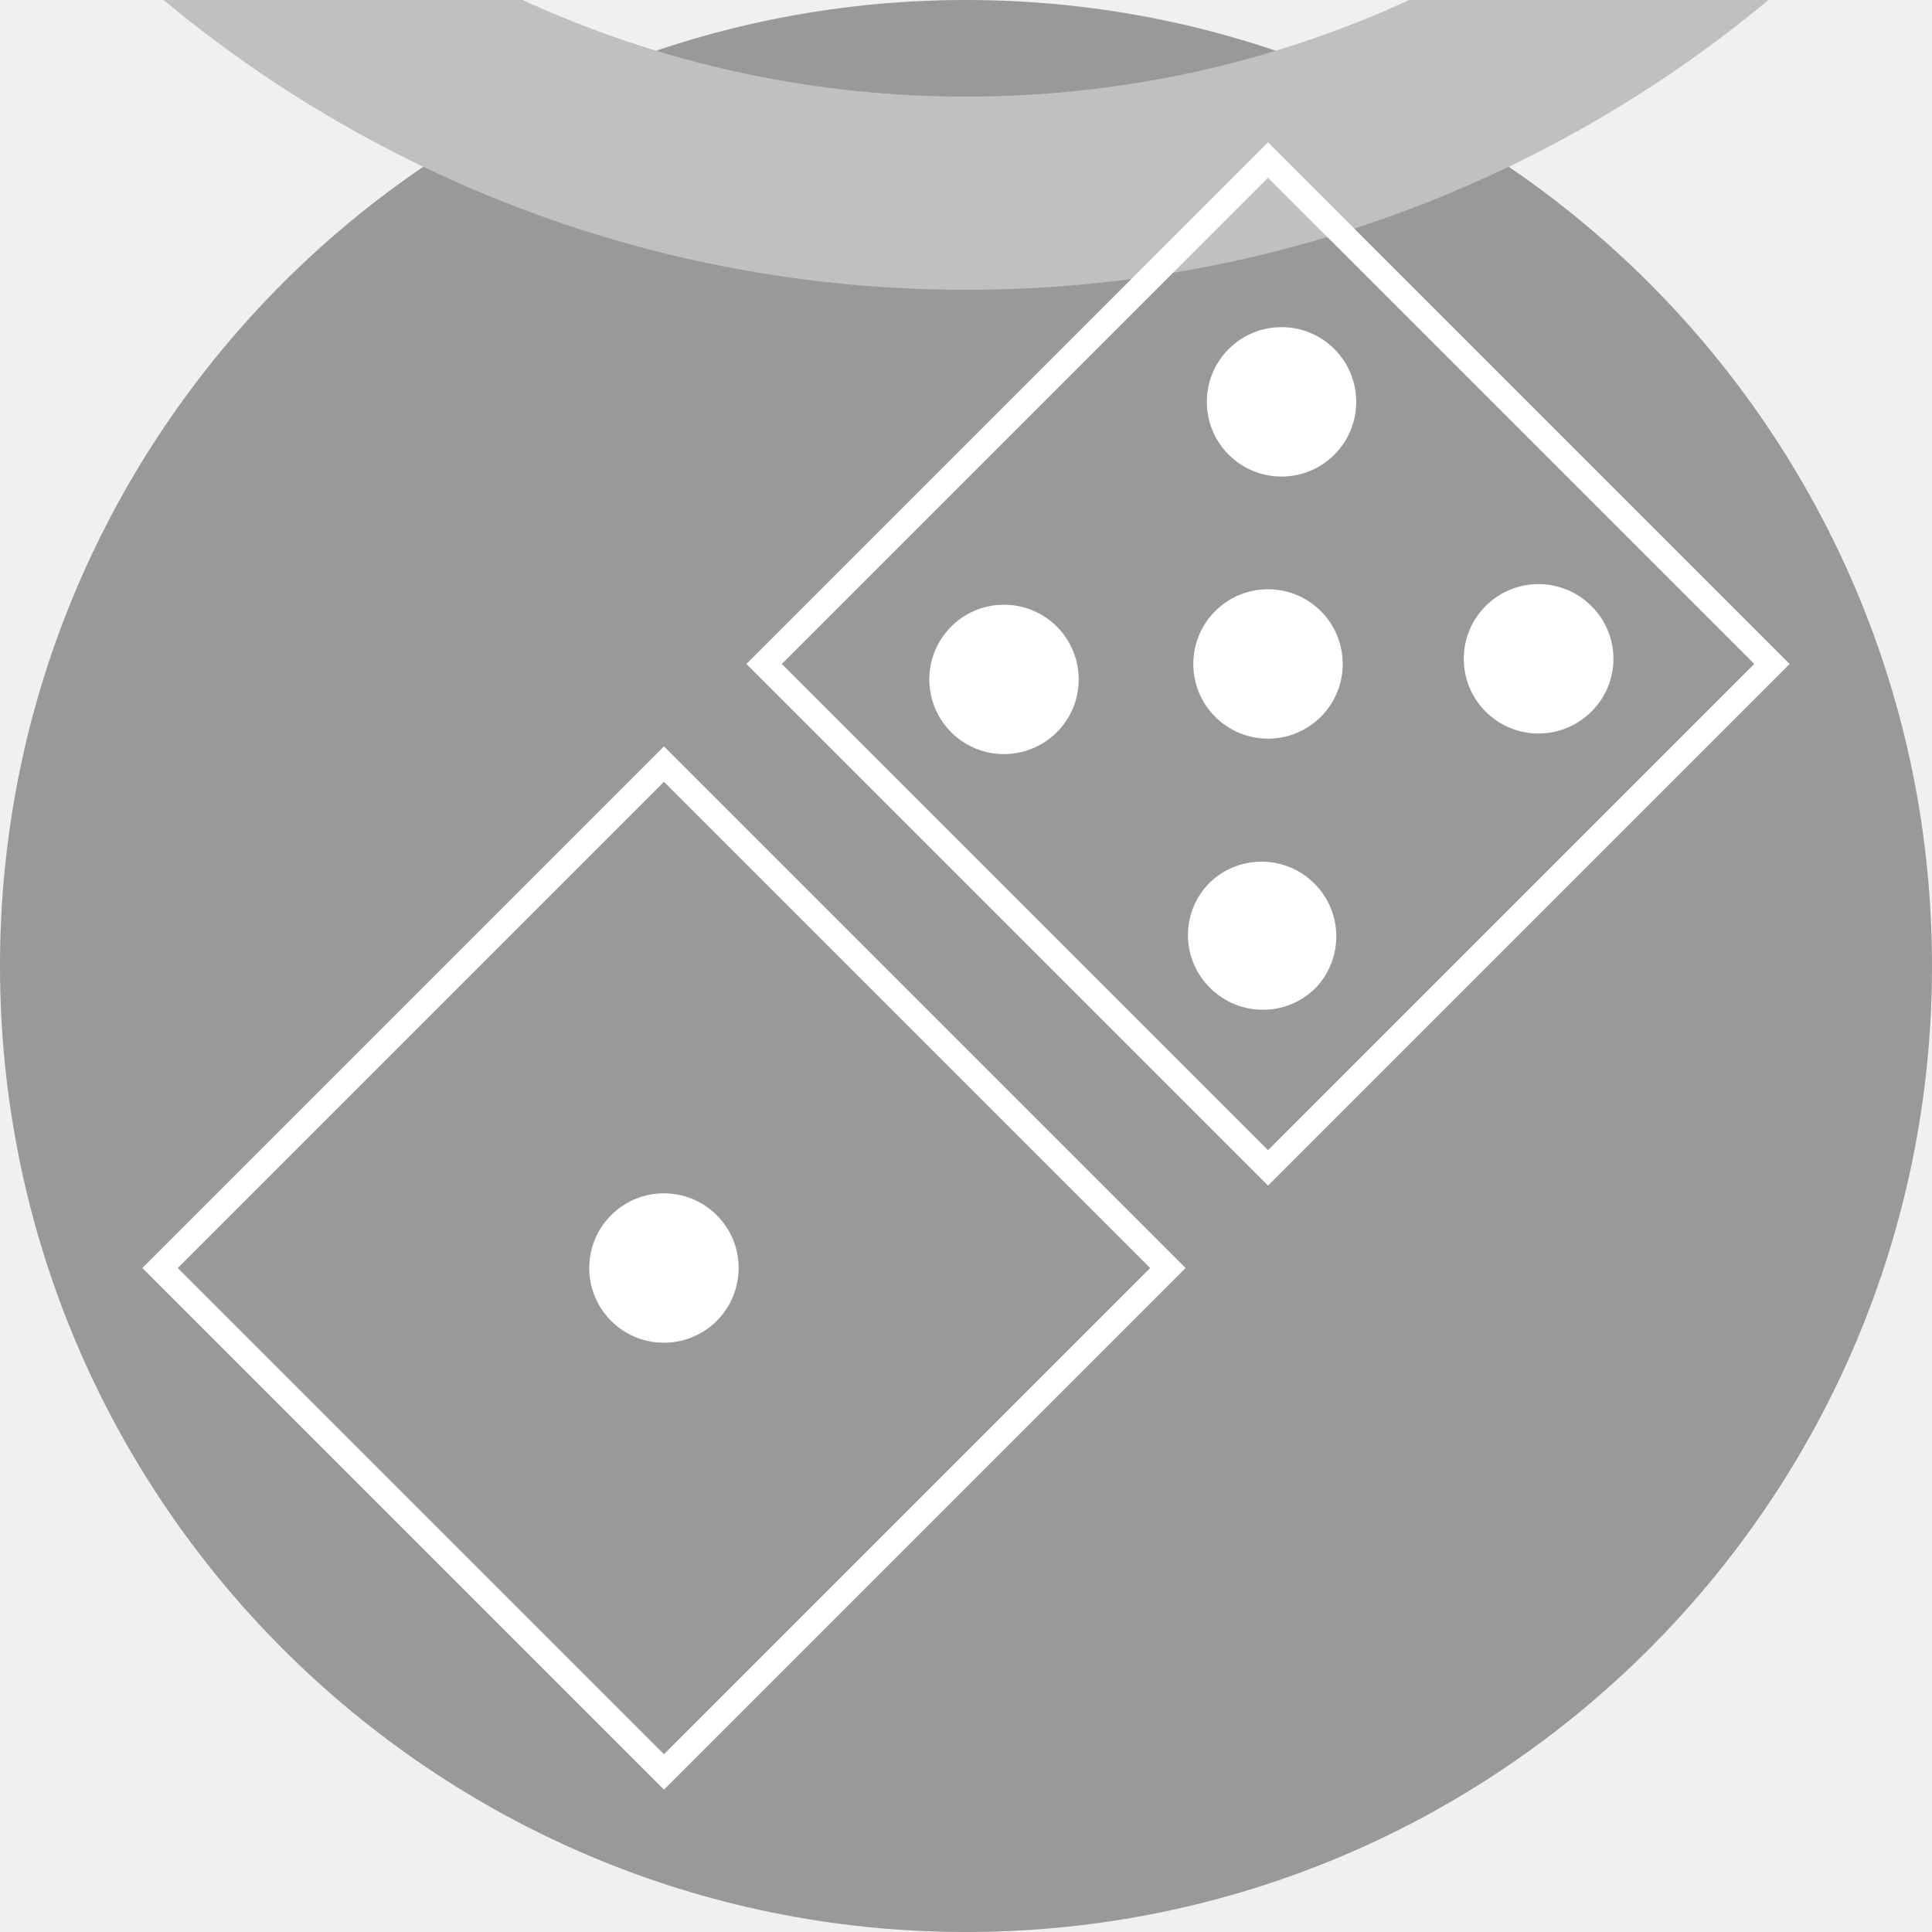
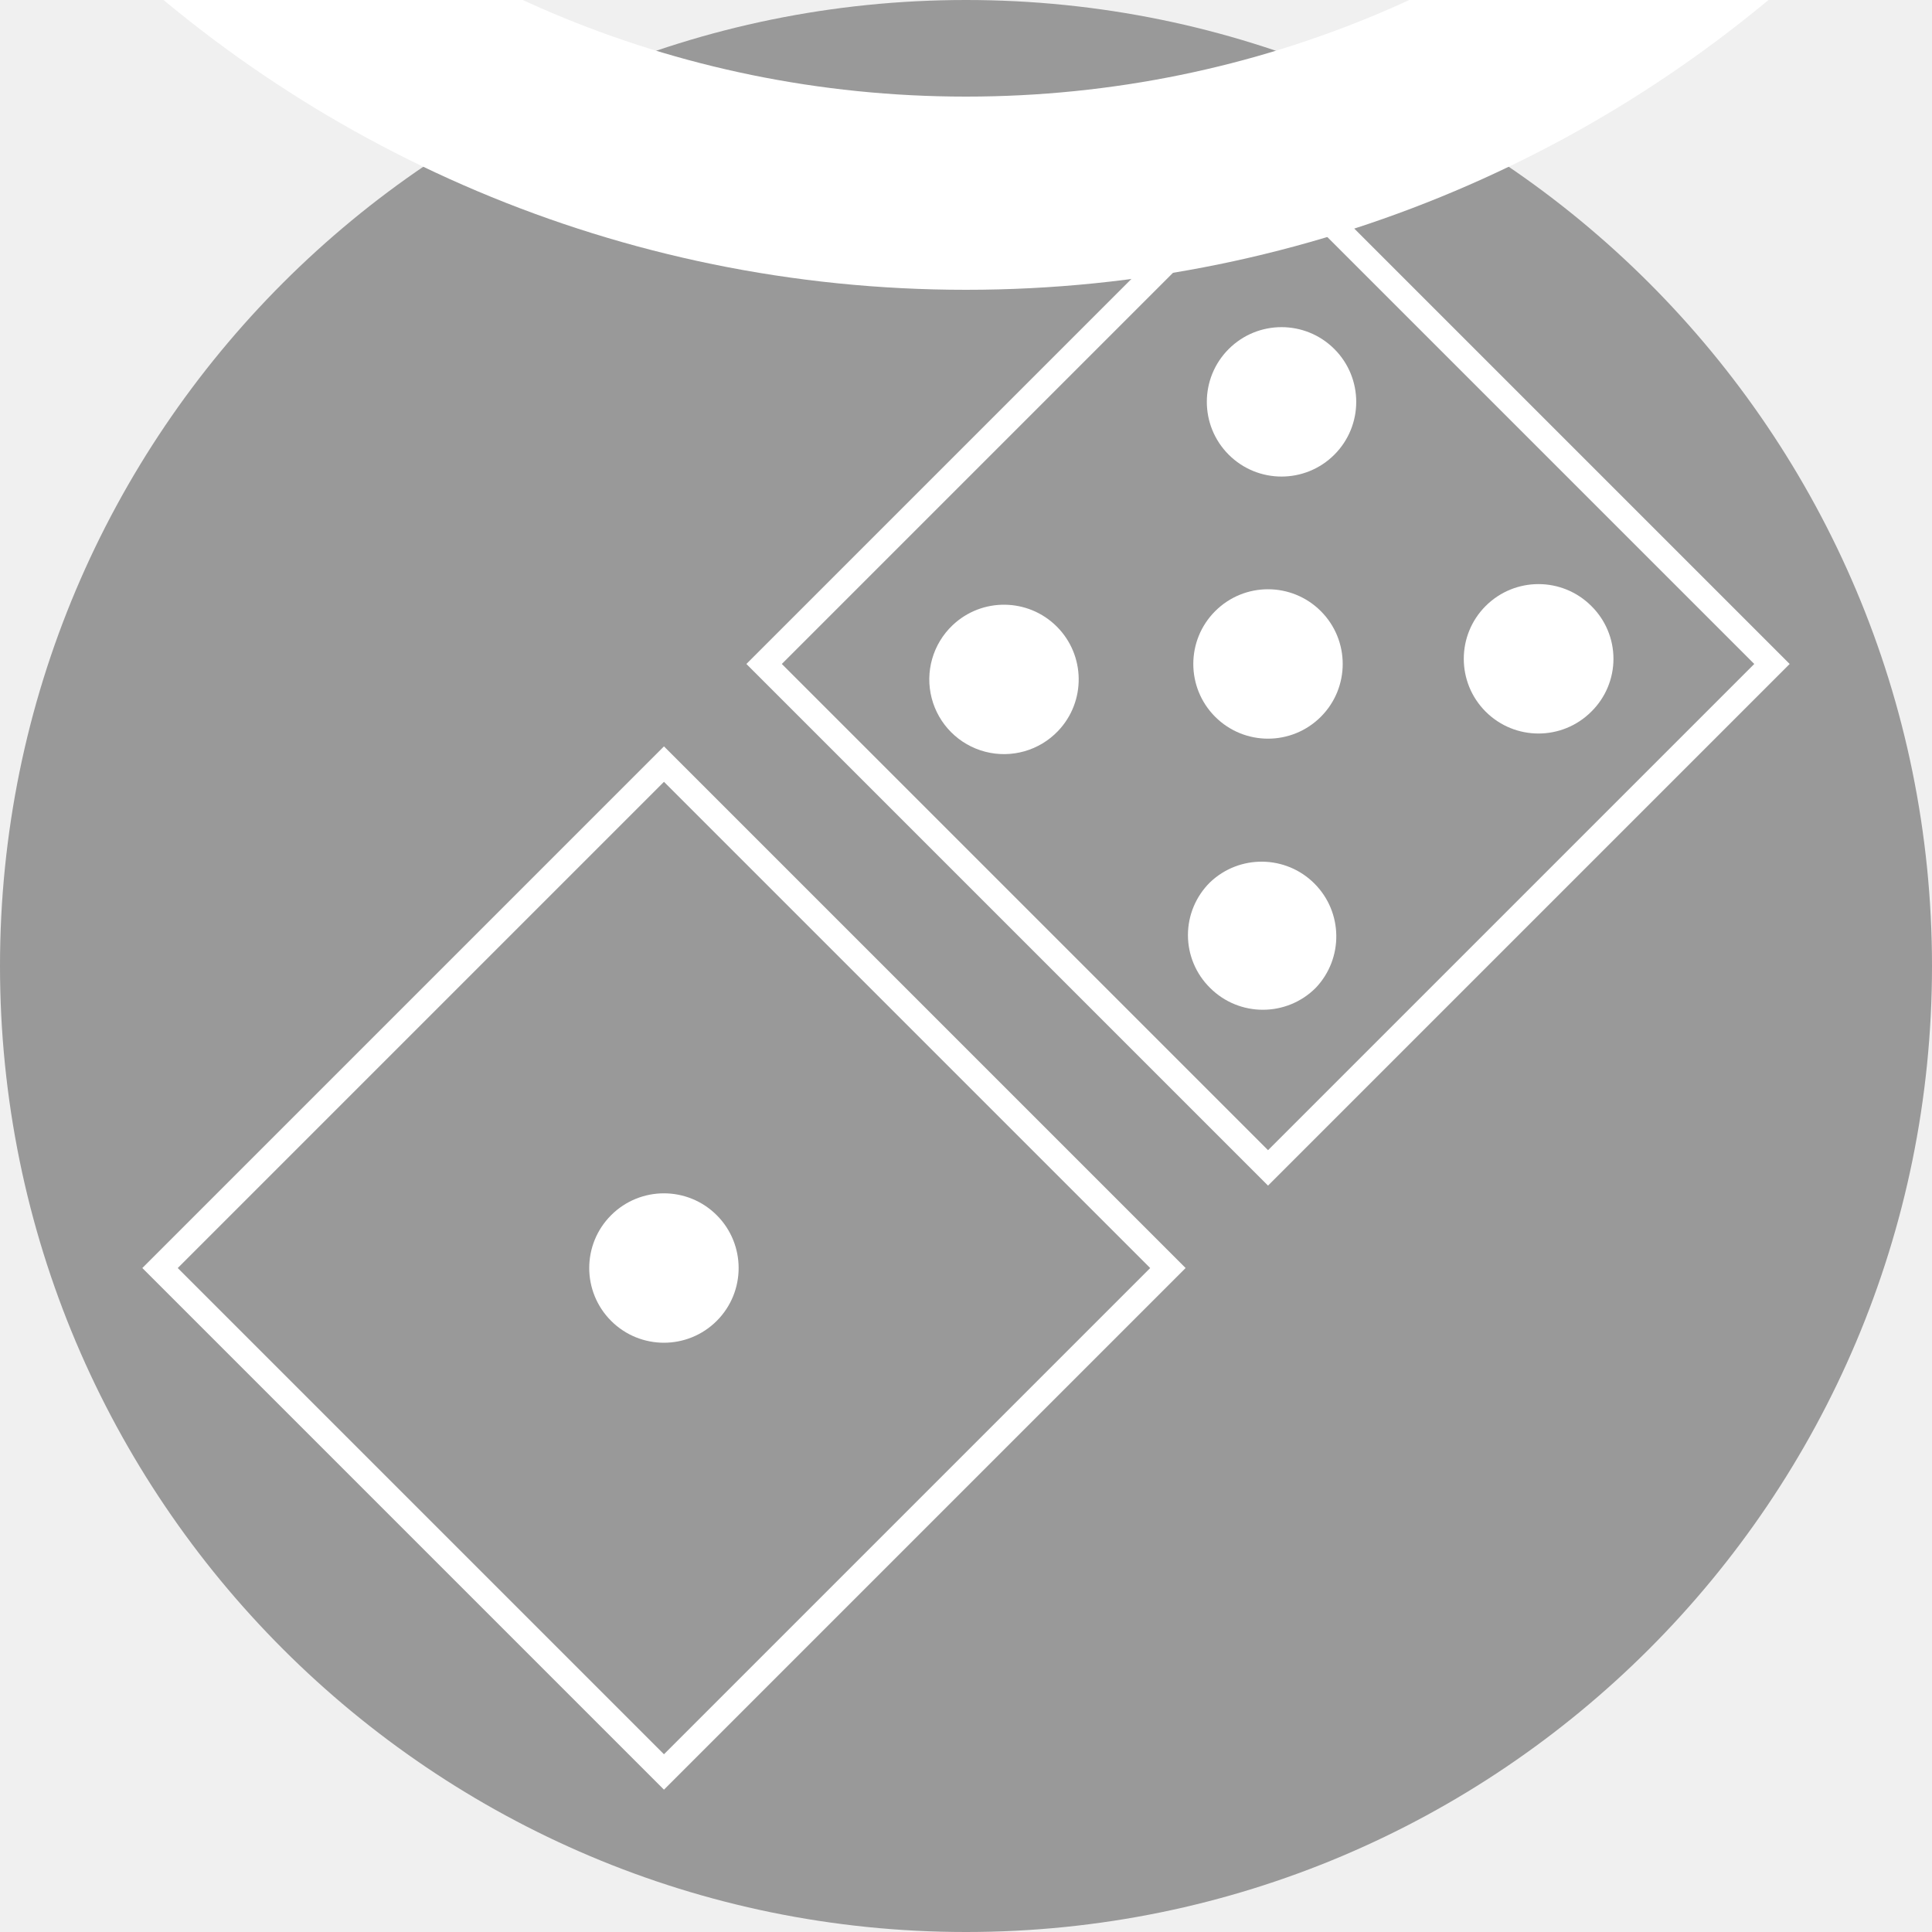
<svg xmlns="http://www.w3.org/2000/svg" viewBox="0 0 30 30">
  <g id="Layer_41" data-name="Layer 41">
    <path class="roadmap-background-circle" d="M30,15A15,15,0,1,1,15,0,15,15,0,0,1,30,15" fill="#999" />
    <g transform-origin="15px 15px" transform="rotate(-90)">
-       <circle class="circle-bg" stroke="#c0c0c0" fill="none" stroke-width="3" cx="15" cy="15" r="18" />
-       <circle class="roadmap-circle-progress" stroke="#4156A1" fill="none" stroke-width="3" stroke-dasharray="113.097" stroke-dashoffset="113.097" cx="15" cy="15" r="18" />
+       <circle class="circle-bg" stroke="#fff" fill="none" stroke-width="3" cx="15" cy="15" r="18" />
+       <circle class="roadmap-circle-progress" stroke="#fff" fill="none" stroke-width="3" stroke-dasharray="113.097" stroke-dashoffset="113.097" cx="15" cy="15" r="18" />
    </g>
    <path d="M19.69,2.21l-8.1,8.1,8.1,8.1,8.1-8.1Zm0,15.65-7.55-7.55,7.55-7.55,7.55,7.55Z" fill="#fff" />
    <path d="M10.31,11.59l-8.1,8.1,8.1,8.1,8.1-8.1Zm0,15.65L2.76,19.69l7.55-7.55,7.55,7.55Z" fill="#fff" />
    <path d="M20.72,7.06a1.16,1.16,0,1,1,0-1.64,1.16,1.16,0,0,1,0,1.64" fill="#fff" />
    <path d="M11.13,20.51a1.16,1.16,0,1,1,0-1.64,1.16,1.16,0,0,1,0,1.64" fill="#fff" />
    <path d="M16.43,11.35a1.16,1.16,0,1,1-1.64-1.64,1.16,1.16,0,0,1,1.64,1.64" fill="#fff" />
    <path d="M24.71,11.05a1.16,1.16,0,1,1,0-1.64,1.15,1.15,0,0,1,0,1.64" fill="#fff" />
    <path d="M20.51,11.13a1.16,1.16,0,1,1,0-1.64,1.16,1.16,0,0,1,0,1.64" fill="#fff" />
    <path d="M20.43,15.34a1.16,1.16,0,0,1-1.64,0,1.15,1.15,0,0,1,0-1.64,1.16,1.16,0,0,1,1.64,1.64" fill="#fff" />
  </g>
</svg>
